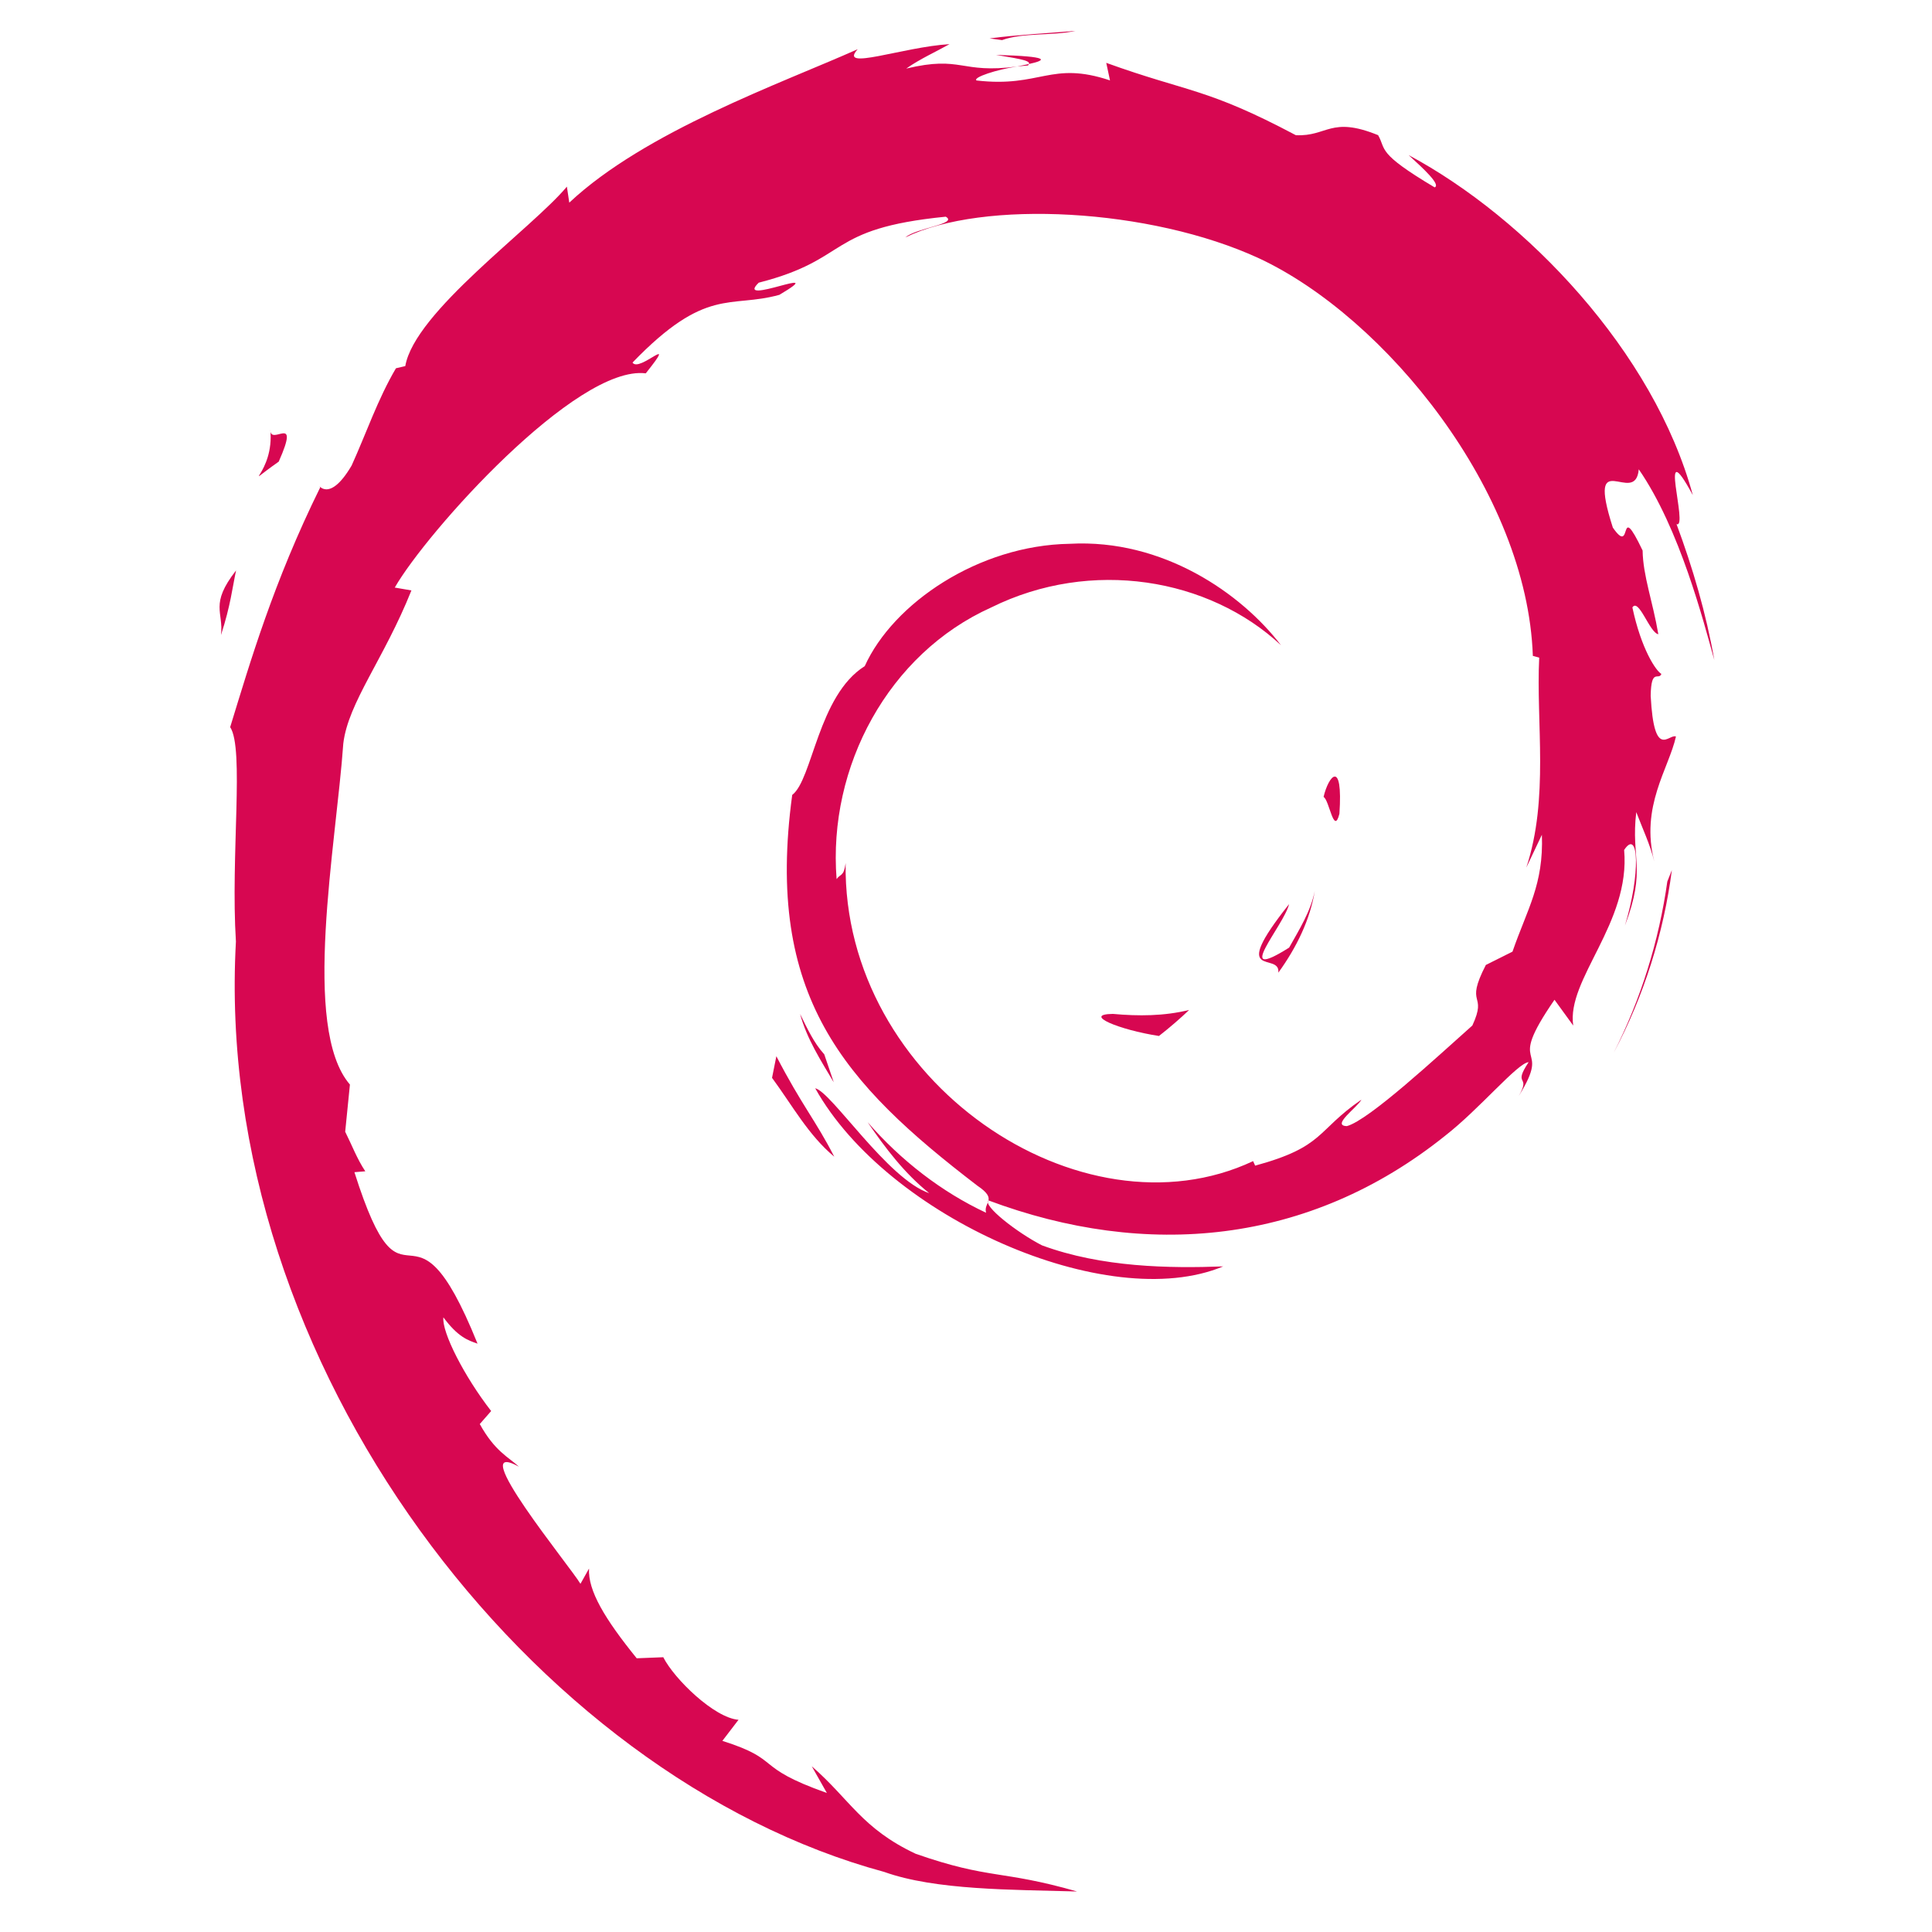
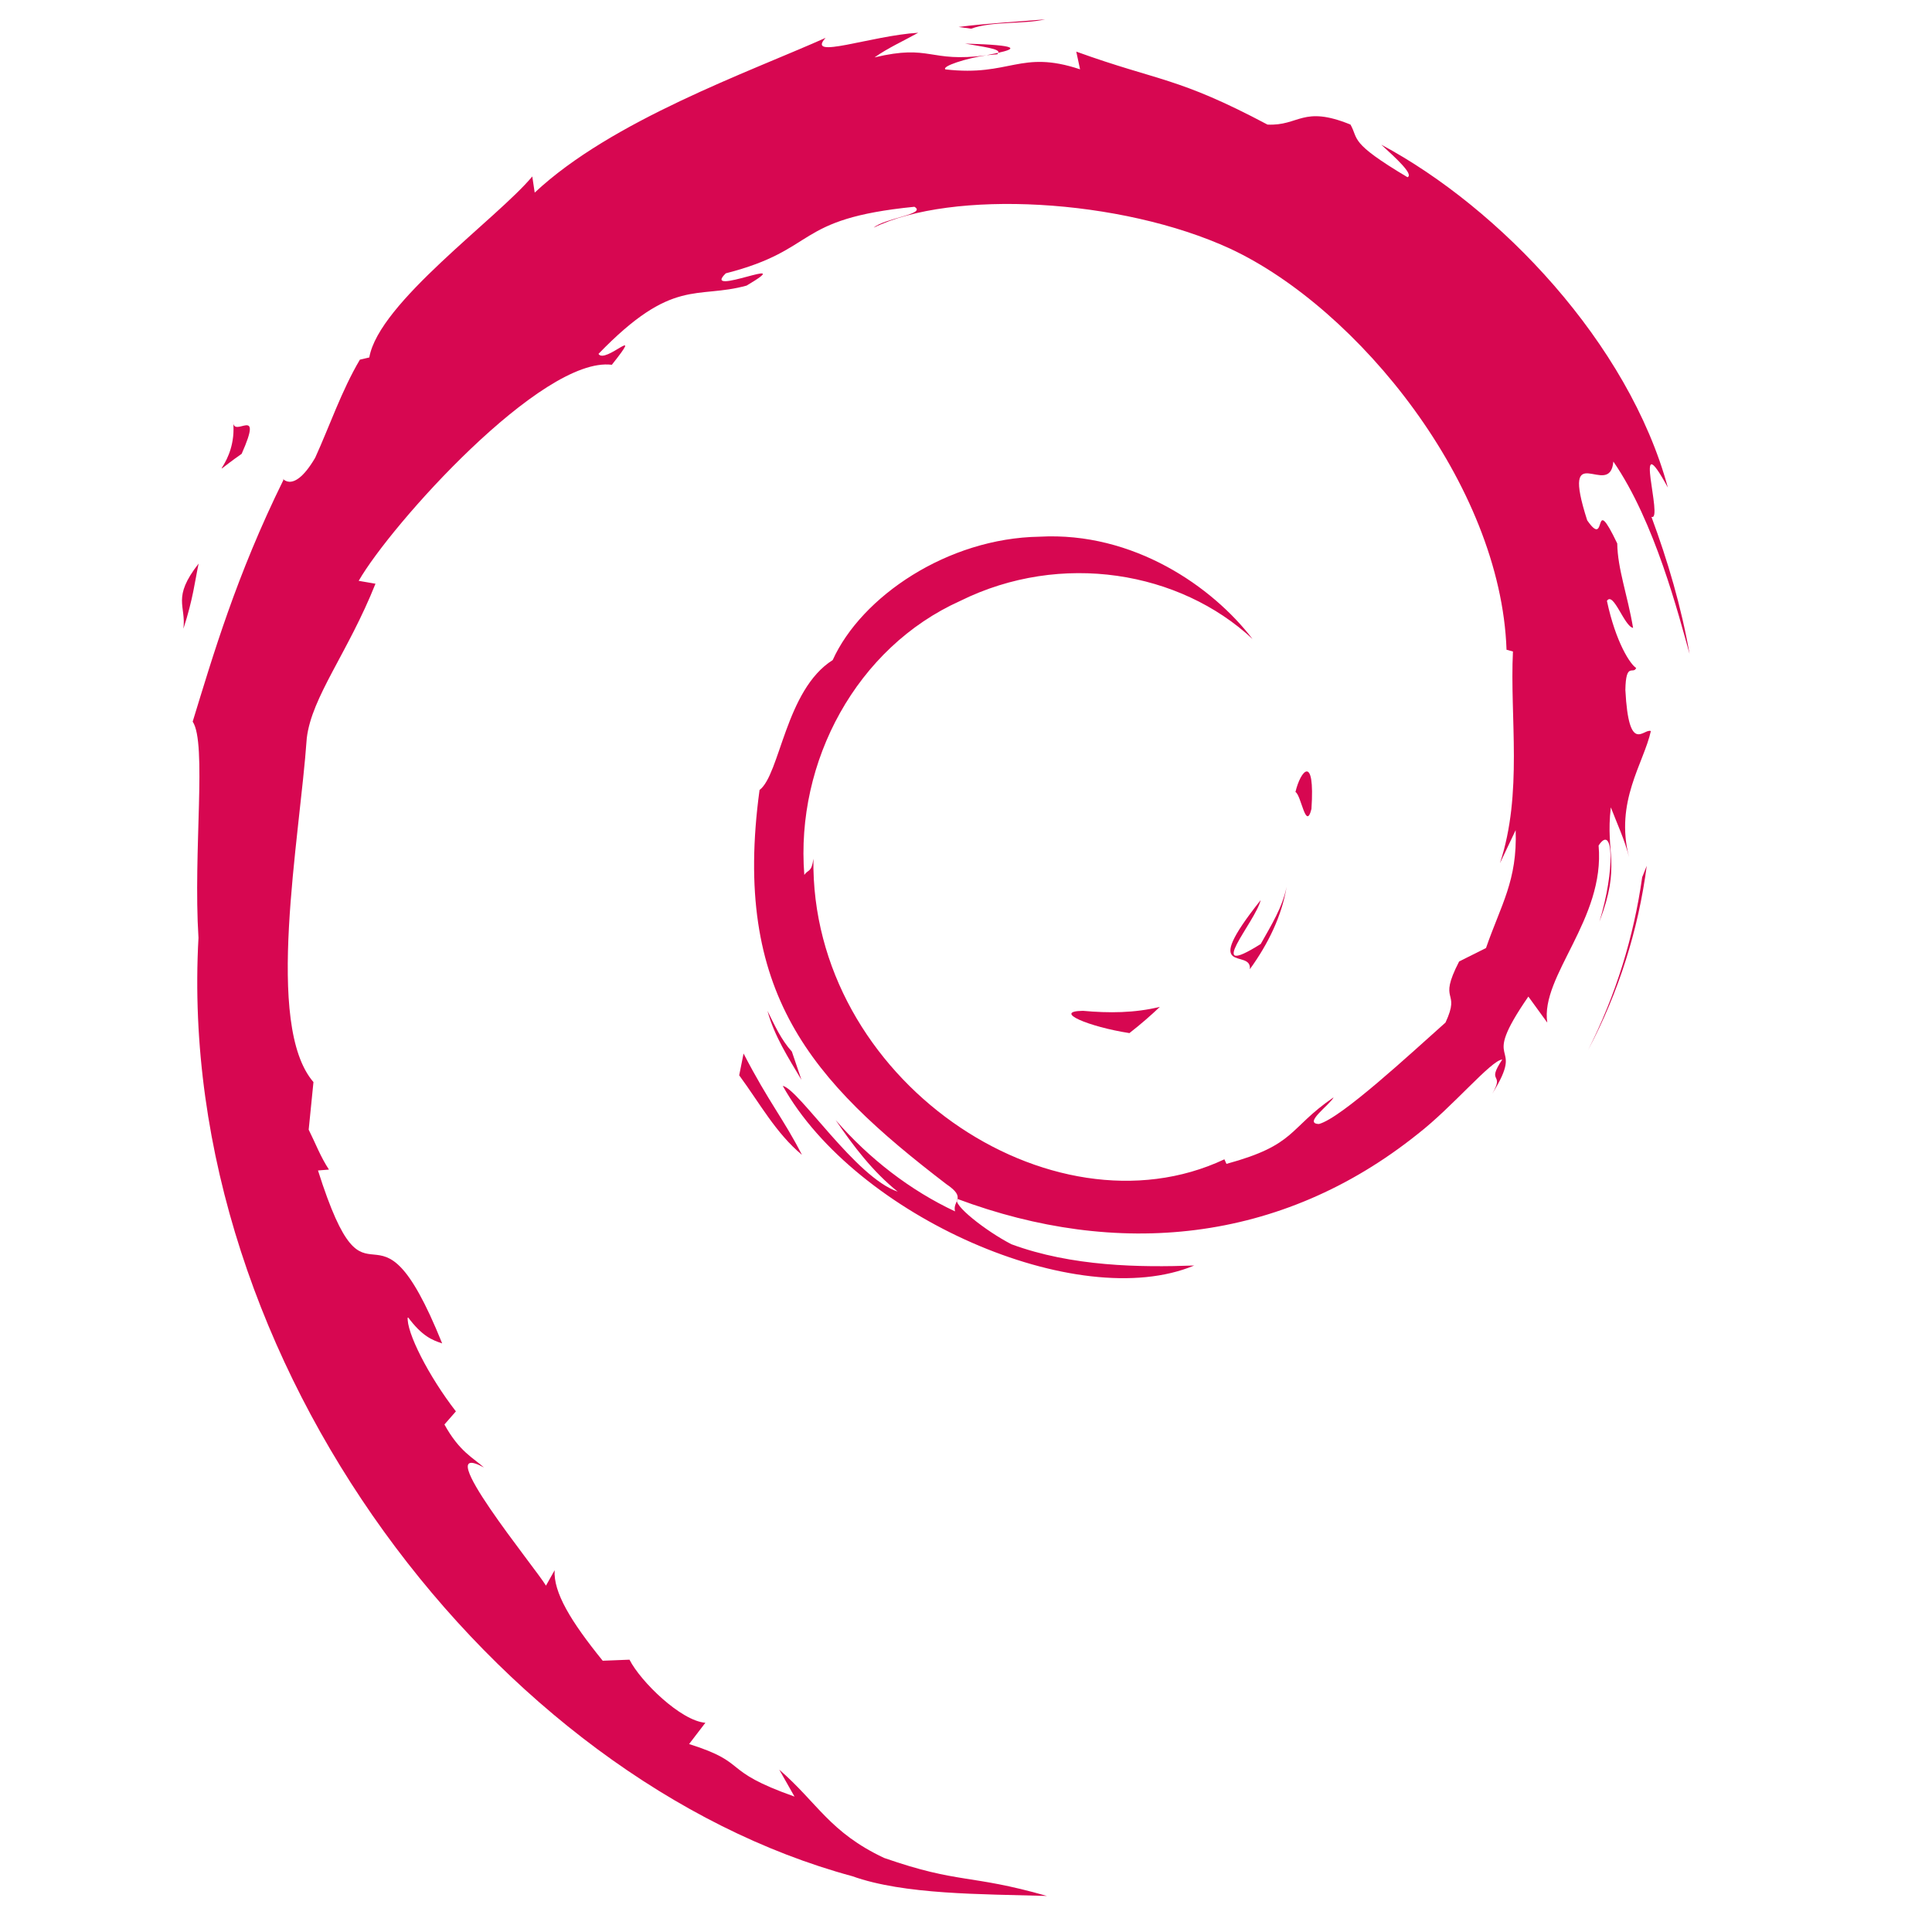
- <svg xmlns="http://www.w3.org/2000/svg" width="35.433" height="35.433" viewBox="0 0 35.433 35.433" overflow="visible" enable-background="new 0 0 87.041 108.445" xml:space="preserve" id="svg2" version="1.1" style="overflow:visible">
+ <svg xmlns="http://www.w3.org/2000/svg" width="354.331" height="354.331" viewBox="0 0 354.331 354.331" overflow="visible" enable-background="new 0 0 87.041 108.445" xml:space="preserve" id="svg2" version="1.1" style="overflow:visible">
  <defs id="defs35" />
-   <g id="Layer_1" transform="matrix(0.3146507,0,0,0.3146507,4.052683,0.5664209)">
+   <g id="Layer_1" transform="matrix(3.1735,0,0,3.1735,33.6371,3.554753)">
    <g id="g7">
      <path d="m 51.986,57.297 c -1.797,0.025 0.34,0.926 2.686,1.287 0.648,-0.506 1.236,-1.018 1.76,-1.516 -1.461,0.358 -2.948,0.366 -4.446,0.229" id="path9" style="fill:#d70751" />
      <path d="m 61.631,54.893 c 1.07,-1.477 1.85,-3.094 2.125,-4.766 -0.24,1.192 -0.887,2.221 -1.496,3.307 -3.359,2.115 -0.316,-1.256 -0.002,-2.537 -3.612,4.546 -0.496,2.726 -0.627,3.996" id="path11" style="fill:#d70751" />
      <path d="m 65.191,45.629 c 0.217,-3.236 -0.637,-2.213 -0.924,-0.978 0.335,0.174 0.6,2.281 0.924,0.978" id="path13" style="fill:#d70751" />
      <path d="m 45.172,1.399 c 0.959,0.172 2.072,0.304 1.916,0.533 1.049,-0.23 1.287,-0.442 -1.916,-0.533" id="path15" style="fill:#d70751" />
      <path d="M 47.088,1.932 46.41,2.072 47.041,2.016 47.088,1.932" id="path17" style="fill:#d70751" />
      <path d="m 76.992,46.856 c 0.107,2.906 -0.85,4.316 -1.713,6.812 l -1.553,0.776 c -1.271,2.468 0.123,1.567 -0.787,3.53 -1.984,1.764 -6.021,5.52 -7.313,5.863 -0.943,-0.021 0.639,-1.113 0.846,-1.541 -2.656,1.824 -2.131,2.738 -6.193,3.846 L 60.16,65.878 C 50.142,70.591 36.226,61.251 36.409,48.507 c -0.107,0.809 -0.304,0.607 -0.526,0.934 -0.517,-6.557 3.028,-13.143 9.007,-15.832 5.848,-2.895 12.704,-1.707 16.893,2.197 -2.301,-3.014 -6.881,-6.209 -12.309,-5.91 -5.317,0.084 -10.291,3.463 -11.951,7.131 -2.724,1.715 -3.04,6.611 -4.227,7.507 -1.597,11.737 3.004,16.808 10.787,22.773 1.225,0.826 0.345,0.951 0.511,1.58 -2.586,-1.211 -4.954,-3.039 -6.901,-5.277 1.033,1.512 2.148,2.982 3.589,4.137 -2.438,-0.826 -5.695,-5.908 -6.646,-6.115 4.203,7.525 17.052,13.197 23.78,10.383 -3.113,0.115 -7.068,0.064 -10.566,-1.229 -1.469,-0.756 -3.467,-2.322 -3.11,-2.615 9.182,3.43 18.667,2.598 26.612,-3.771 2.021,-1.574 4.229,-4.252 4.867,-4.289 -0.961,1.445 0.164,0.695 -0.574,1.971 2.014,-3.248 -0.875,-1.322 2.082,-5.609 l 1.092,1.504 c -0.406,-2.696 3.348,-5.97 2.967,-10.234 0.861,-1.304 0.961,1.403 0.047,4.403 1.268,-3.328 0.334,-3.863 0.66,-6.609 0.352,0.923 0.814,1.904 1.051,2.878 -0.826,-3.216 0.848,-5.416 1.262,-7.285 -0.408,-0.181 -1.275,1.422 -1.473,-2.377 0.029,-1.65 0.459,-0.865 0.625,-1.271 -0.324,-0.186 -1.174,-1.451 -1.691,-3.877 0.375,-0.57 1.002,1.478 1.512,1.562 -0.328,-1.929 -0.893,-3.4 -0.916,-4.88 -1.49,-3.114 -0.527,0.415 -1.736,-1.337 -1.586,-4.947 1.316,-1.148 1.512,-3.396 2.404,3.483 3.775,8.881 4.404,11.117 -0.48,-2.726 -1.256,-5.367 -2.203,-7.922 0.73,0.307 -1.176,-5.609 0.949,-1.691 C 83.519,18.706 76.074,10.902 69.225,7.24 70.063,8.007 71.121,8.97 70.741,9.121 67.335,7.093 67.934,6.935 67.446,6.078 64.671,4.949 64.489,6.169 62.651,6.08 57.421,3.306 56.413,3.601 51.6,1.863 l 0.219,1.023 c -3.465,-1.154 -4.037,0.438 -7.782,0.004 -0.228,-0.178 1.2,-0.644 2.375,-0.815 -3.35,0.442 -3.193,-0.66 -6.471,0.122 0.808,-0.567 1.662,-0.942 2.524,-1.424 -2.732,0.166 -6.522,1.59 -5.352,0.295 -4.456,1.988 -12.37,4.779 -16.811,8.943 l -0.14,-0.933 c -2.035,2.443 -8.874,7.296 -9.419,10.46 l -0.544,0.127 c -1.059,1.793 -1.744,3.825 -2.584,5.67 -1.385,2.36 -2.03,0.908 -1.833,1.278 -2.724,5.523 -4.077,10.164 -5.246,13.97 0.833,1.245 0.02,7.495 0.335,12.497 -1.368,24.704 17.338,48.69 37.785,54.228 2.997,1.072 7.454,1.031 11.245,1.141 -4.473,-1.279 -5.051,-0.678 -9.408,-2.197 -3.143,-1.48 -3.832,-3.17 -6.058,-5.102 l 0.881,1.557 c -4.366,-1.545 -2.539,-1.912 -6.091,-3.037 l 0.941,-1.229 C 28.751,98.334 26.418,96.056 25.78,94.795 l -1.548,0.061 c -1.86,-2.295 -2.851,-3.949 -2.779,-5.23 l -0.5,0.891 c -0.567,-0.973 -6.843,-8.607 -3.587,-6.83 -0.605,-0.553 -1.409,-0.9 -2.281,-2.484 l 0.663,-0.758 c -1.567,-2.016 -2.884,-4.6 -2.784,-5.461 0.836,1.129 1.416,1.34 1.99,1.533 -3.957,-9.818 -4.179,-0.541 -7.176,-9.994 L 8.412,66.472 C 7.926,65.74 7.631,64.945 7.24,64.165 l 0.276,-2.75 C 4.667,58.121 6.719,47.409 7.13,41.534 7.415,39.145 9.508,36.602 11.1,32.614 l -0.97,-0.167 c 1.854,-3.234 10.586,-12.988 14.63,-12.486 1.959,-2.461 -0.389,-0.009 -0.772,-0.629 4.303,-4.453 5.656,-3.146 8.56,-3.947 3.132,-1.859 -2.688,0.725 -1.203,-0.709 5.414,-1.383 3.837,-3.144 10.9,-3.846 0.745,0.424 -1.729,0.655 -2.35,1.205 4.511,-2.207 14.275,-1.705 20.617,1.225 7.359,3.439 15.627,13.605 15.953,23.17 l 0.371,0.1 c -0.188,3.802 0.582,8.199 -0.752,12.238 l 0.908,-1.912" id="path19" style="fill:#d70751" />
      <path d="m 32.372,59.764 -0.252,1.26 c 1.181,1.604 2.118,3.342 3.626,4.596 -1.085,-2.118 -1.891,-2.993 -3.374,-5.856" id="path21" style="fill:#d70751" />
      <path d="m 35.164,59.654 c -0.625,-0.691 -0.995,-1.523 -1.409,-2.352 0.396,1.457 1.207,2.709 1.962,3.982 l -0.553,-1.63" id="path23" style="fill:#d70751" />
      <path d="m 84.568,48.916 -0.264,0.662 c -0.484,3.438 -1.529,6.84 -3.131,9.994 1.77,-3.328 2.915,-6.968 3.395,-10.656" id="path25" style="fill:#d70751" />
      <path d="M 45.527,0.537 C 46.742,0.092 48.514,0.293 49.803,0 48.123,0.141 46.451,0.225 44.8,0.438 l 0.727,0.099" id="path27" style="fill:#d70751" />
      <path d="m 2.872,23.219 c 0.28,2.592 -1.95,3.598 0.494,1.889 1.31,-2.951 -0.512,-0.815 -0.494,-1.889" id="path29" style="fill:#d70751" />
      <path d="M 0,35.215 C 0.563,33.487 0.665,32.449 0.88,31.449 -0.676,33.438 0.164,33.862 0,35.215" id="path31" style="fill:#d70751" />
    </g>
  </g>
</svg>
